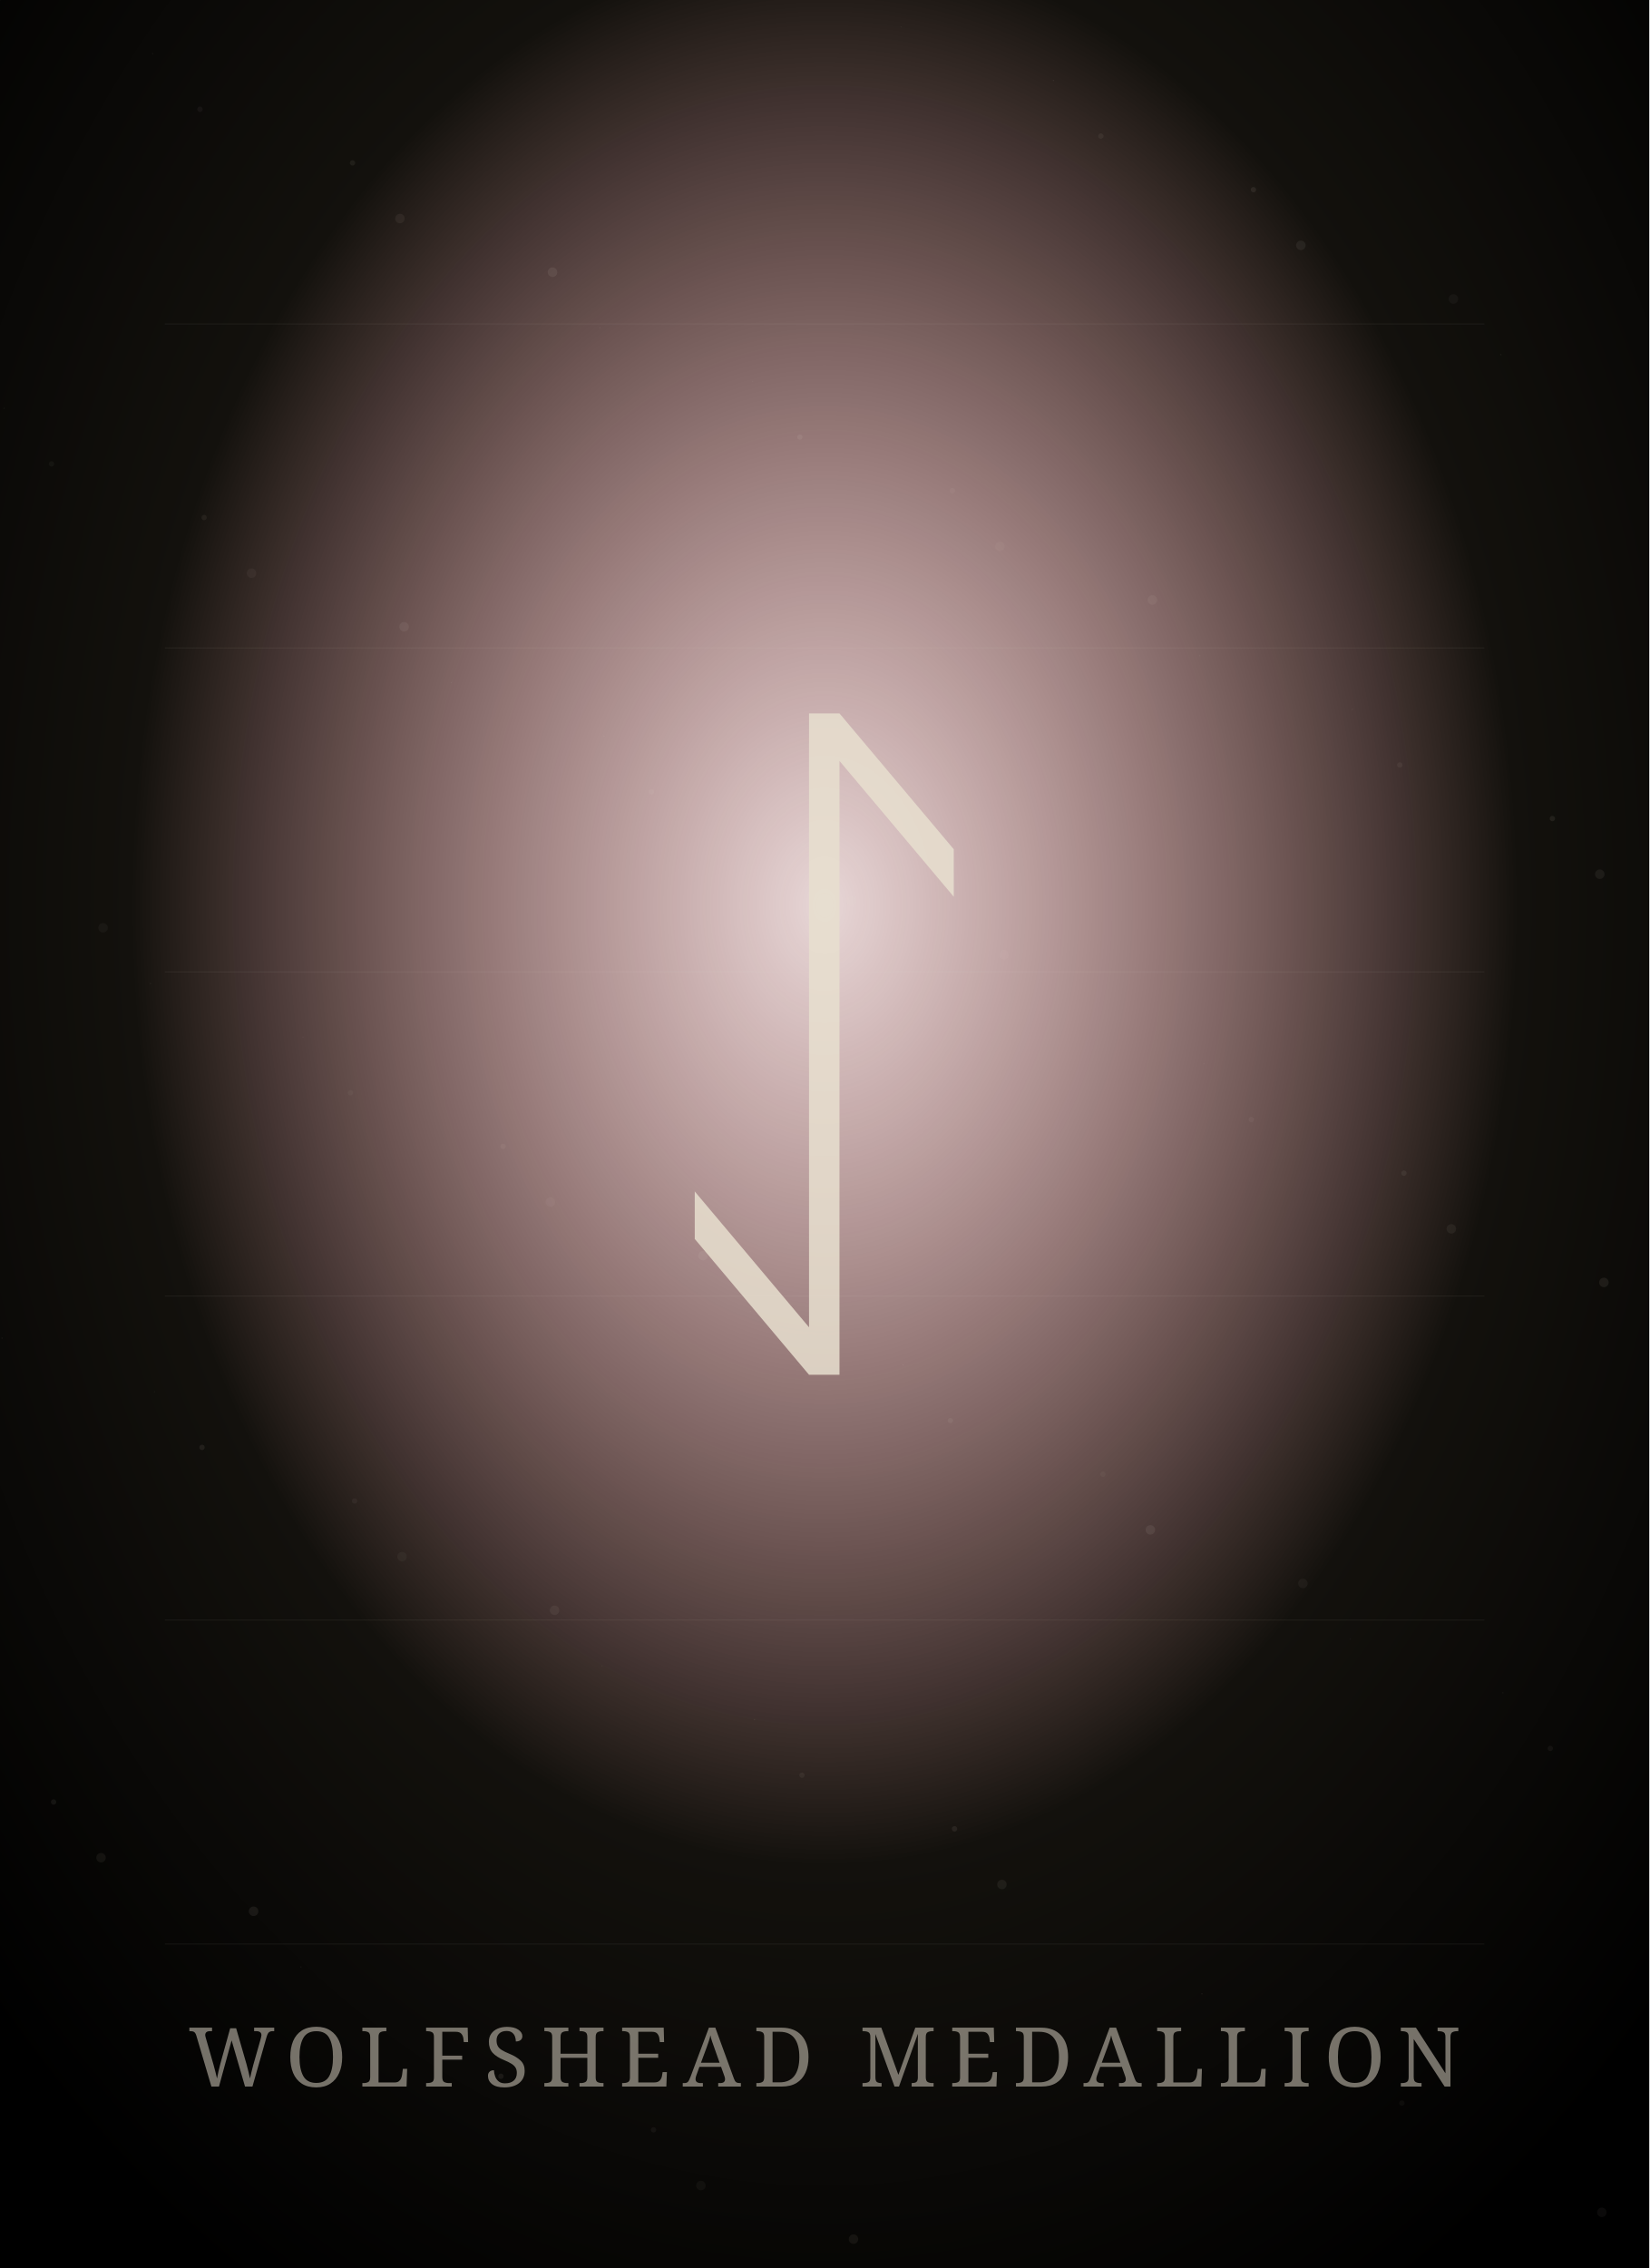
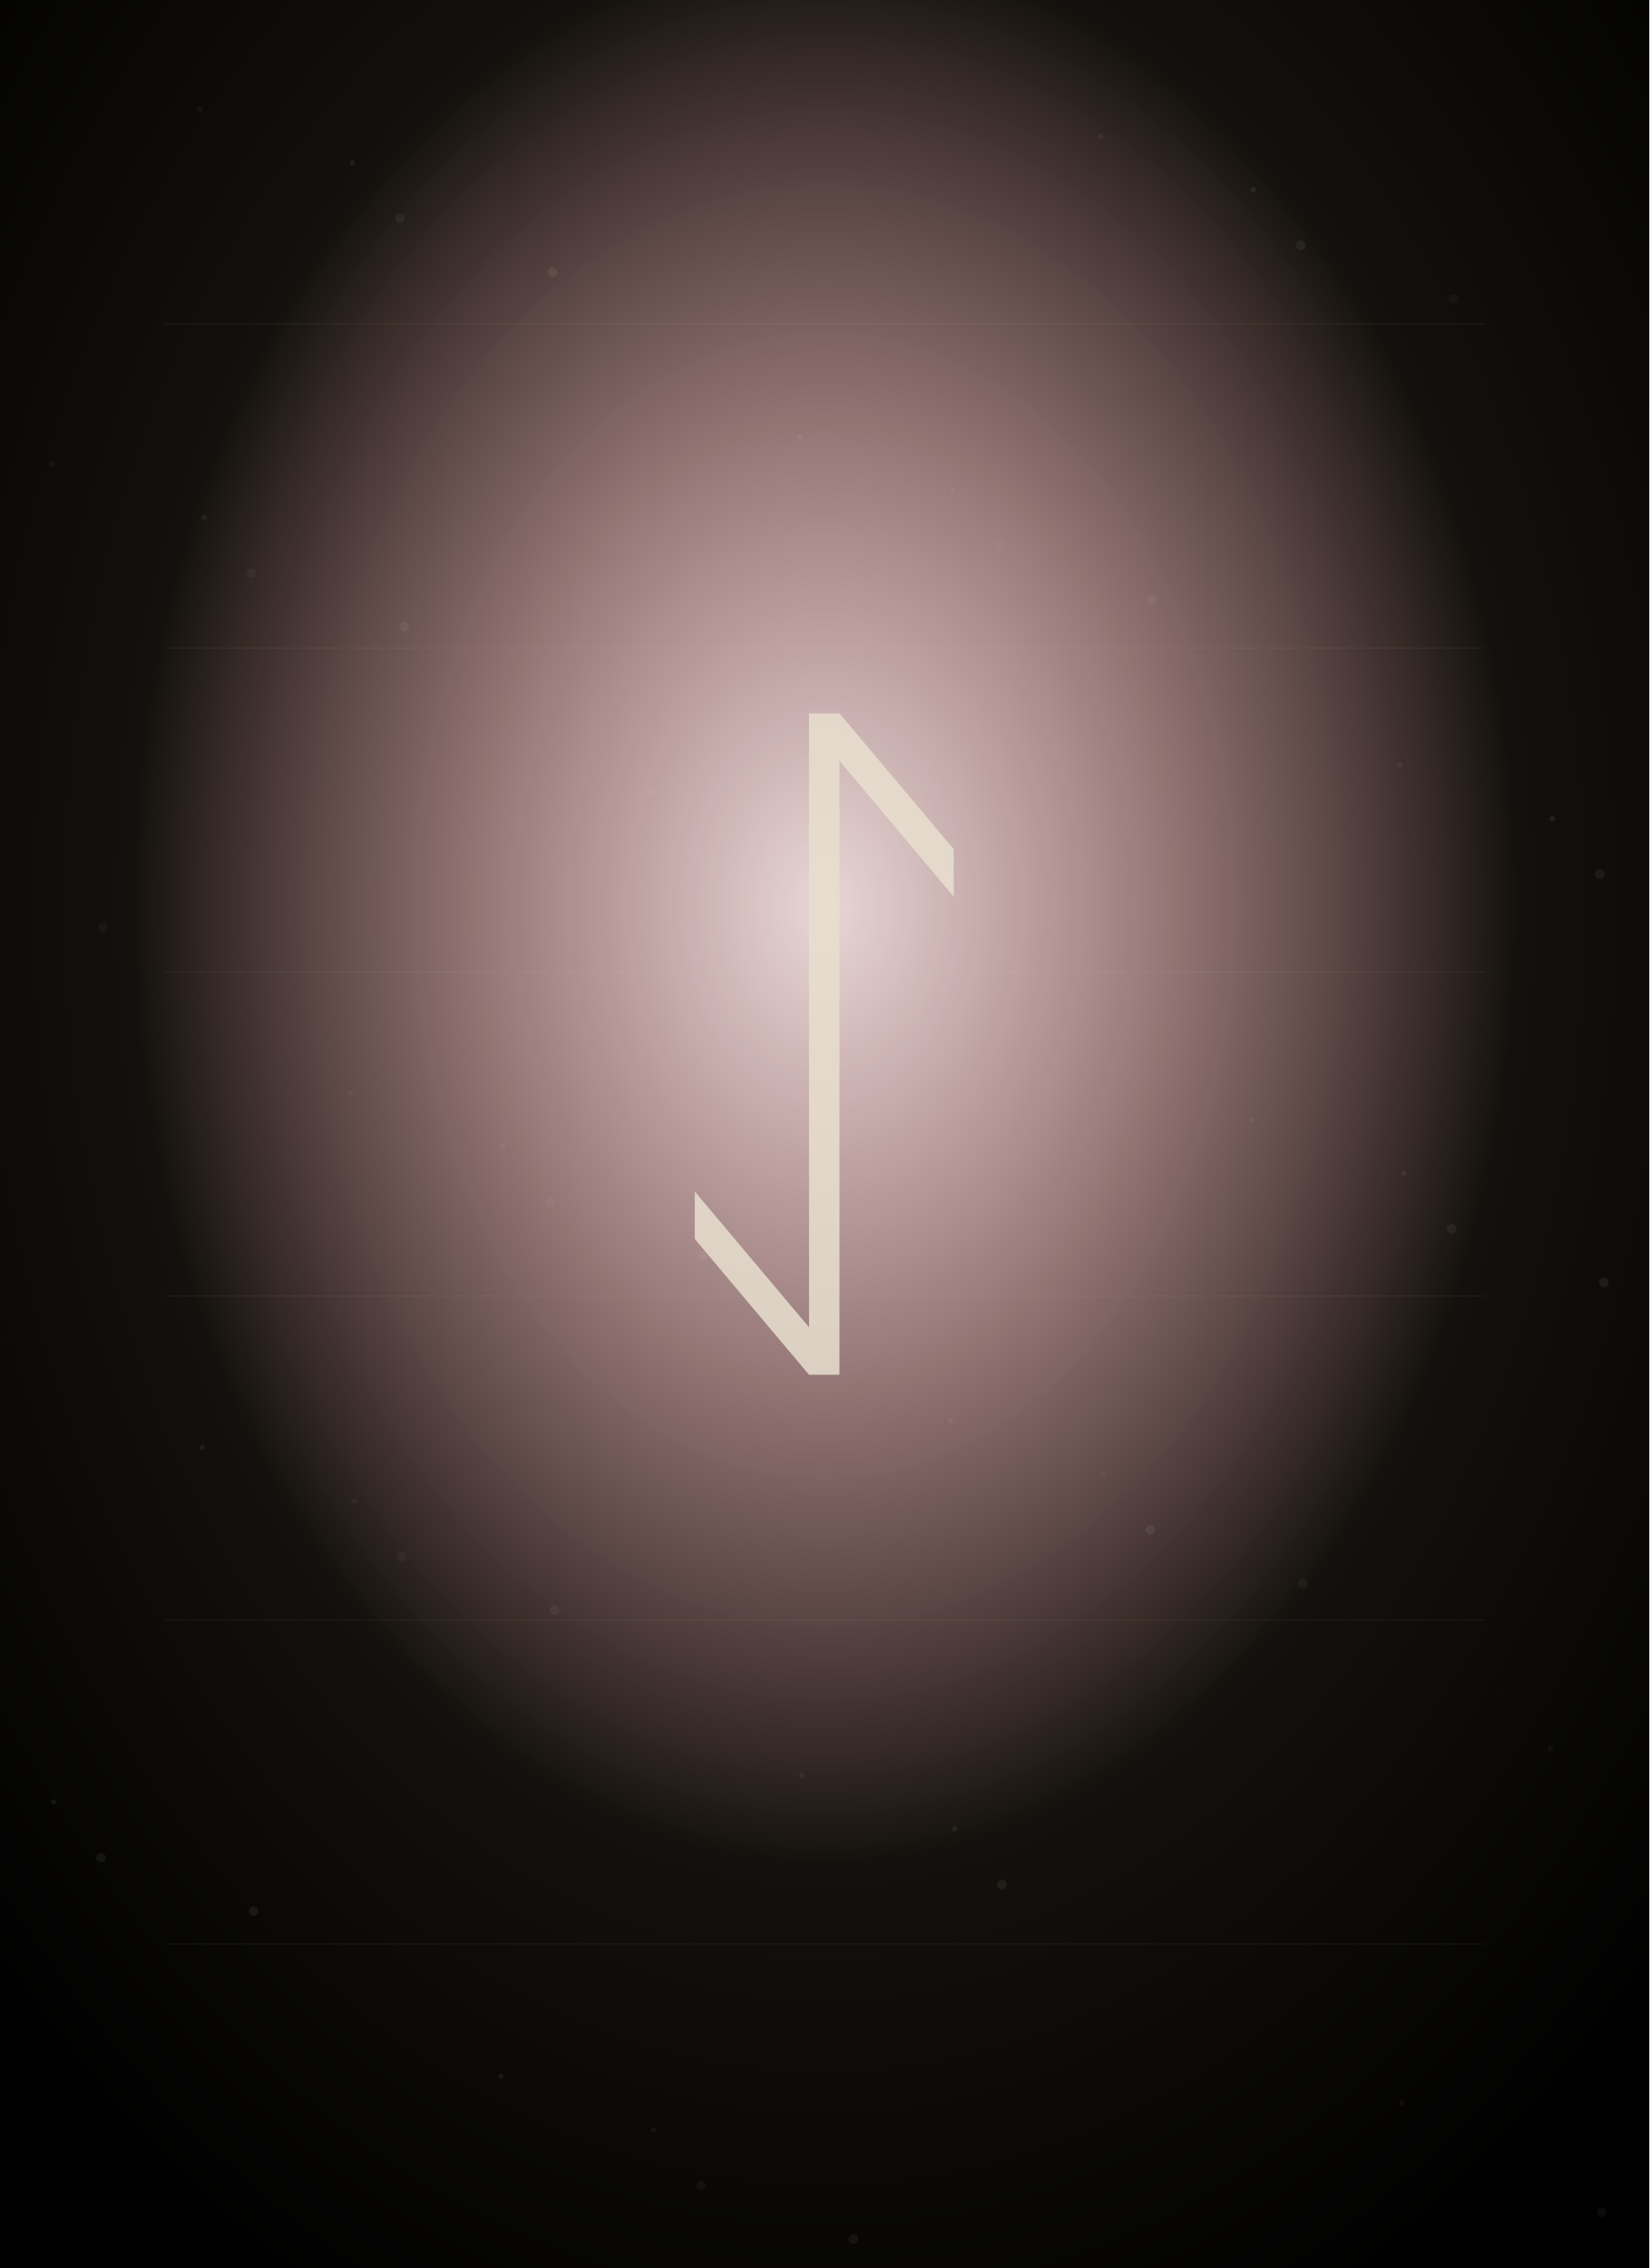
<svg xmlns="http://www.w3.org/2000/svg" viewBox="0 0 800 1100" width="800" height="1100">
  <defs>
    <radialGradient id="g" cx="50%" cy="40%" r="70%">
      <stop offset="0%" stop-color="#7a1d1d" stop-opacity="0.18" />
      <stop offset="60%" stop-color="#13110d" stop-opacity="1" />
      <stop offset="100%" stop-color="#000" stop-opacity="1" />
    </radialGradient>
  </defs>
  <rect width="800" height="1100" fill="url(#g)" />
  <line x1="80" y1="157.143" x2="720" y2="157.143" stroke="#e7dfcf" stroke-opacity="0.06" stroke-width="0.5" />
  <line x1="80" y1="314.286" x2="720" y2="314.286" stroke="#e7dfcf" stroke-opacity="0.06" stroke-width="0.5" />
  <line x1="80" y1="471.429" x2="720" y2="471.429" stroke="#e7dfcf" stroke-opacity="0.06" stroke-width="0.5" />
  <line x1="80" y1="628.571" x2="720" y2="628.571" stroke="#e7dfcf" stroke-opacity="0.06" stroke-width="0.5" />
  <line x1="80" y1="785.714" x2="720" y2="785.714" stroke="#e7dfcf" stroke-opacity="0.06" stroke-width="0.5" />
  <line x1="80" y1="942.857" x2="720" y2="942.857" stroke="#e7dfcf" stroke-opacity="0.06" stroke-width="0.5" />
  <circle cx="0" cy="0" r="0.3" fill="#e7dfcf" opacity="0.04" />
  <circle cx="97" cy="53" r="1.3" fill="#e7dfcf" opacity="0.05" />
  <circle cx="194" cy="106" r="2.3" fill="#e7dfcf" opacity="0.06" />
  <circle cx="291" cy="159" r="0.3" fill="#e7dfcf" opacity="0.07" />
  <circle cx="388" cy="212" r="1.3" fill="#e7dfcf" opacity="0.08" />
  <circle cx="485" cy="265" r="2.3" fill="#e7dfcf" opacity="0.04" />
  <circle cx="582" cy="318" r="0.3" fill="#e7dfcf" opacity="0.05" />
  <circle cx="679" cy="371" r="1.3" fill="#e7dfcf" opacity="0.06" />
  <circle cx="776" cy="424" r="2.3" fill="#e7dfcf" opacity="0.07" />
  <circle cx="73" cy="477" r="0.3" fill="#e7dfcf" opacity="0.08" />
  <circle cx="170" cy="530" r="1.3" fill="#e7dfcf" opacity="0.04" />
  <circle cx="267" cy="583" r="2.3" fill="#e7dfcf" opacity="0.05" />
  <circle cx="364" cy="636" r="0.3" fill="#e7dfcf" opacity="0.06" />
  <circle cx="461" cy="689" r="1.3" fill="#e7dfcf" opacity="0.07" />
  <circle cx="558" cy="742" r="2.3" fill="#e7dfcf" opacity="0.08" />
  <circle cx="655" cy="795" r="0.3" fill="#e7dfcf" opacity="0.04" />
  <circle cx="752" cy="848" r="1.3" fill="#e7dfcf" opacity="0.05" />
  <circle cx="49" cy="901" r="2.3" fill="#e7dfcf" opacity="0.06" />
  <circle cx="146" cy="954" r="0.3" fill="#e7dfcf" opacity="0.07" />
  <circle cx="243" cy="1007" r="1.3" fill="#e7dfcf" opacity="0.08" />
  <circle cx="340" cy="1060" r="2.3" fill="#e7dfcf" opacity="0.04" />
  <circle cx="437" cy="13" r="0.3" fill="#e7dfcf" opacity="0.05" />
  <circle cx="534" cy="66" r="1.3" fill="#e7dfcf" opacity="0.06" />
  <circle cx="631" cy="119" r="2.3" fill="#e7dfcf" opacity="0.07" />
  <circle cx="728" cy="172" r="0.3" fill="#e7dfcf" opacity="0.08" />
  <circle cx="25" cy="225" r="1.3" fill="#e7dfcf" opacity="0.04" />
  <circle cx="122" cy="278" r="2.3" fill="#e7dfcf" opacity="0.05" />
  <circle cx="219" cy="331" r="0.3" fill="#e7dfcf" opacity="0.06" />
  <circle cx="316" cy="384" r="1.3" fill="#e7dfcf" opacity="0.07" />
  <circle cx="413" cy="437" r="2.3" fill="#e7dfcf" opacity="0.08" />
  <circle cx="510" cy="490" r="0.3" fill="#e7dfcf" opacity="0.04" />
  <circle cx="607" cy="543" r="1.3" fill="#e7dfcf" opacity="0.05" />
  <circle cx="704" cy="596" r="2.3" fill="#e7dfcf" opacity="0.06" />
  <circle cx="1" cy="649" r="0.3" fill="#e7dfcf" opacity="0.07" />
  <circle cx="98" cy="702" r="1.3" fill="#e7dfcf" opacity="0.08" />
  <circle cx="195" cy="755" r="2.3" fill="#e7dfcf" opacity="0.04" />
  <circle cx="292" cy="808" r="0.3" fill="#e7dfcf" opacity="0.05" />
  <circle cx="389" cy="861" r="1.3" fill="#e7dfcf" opacity="0.06" />
  <circle cx="486" cy="914" r="2.3" fill="#e7dfcf" opacity="0.07" />
  <circle cx="583" cy="967" r="0.3" fill="#e7dfcf" opacity="0.08" />
  <circle cx="680" cy="1020" r="1.3" fill="#e7dfcf" opacity="0.04" />
  <circle cx="777" cy="1073" r="2.3" fill="#e7dfcf" opacity="0.05" />
  <circle cx="74" cy="26" r="0.3" fill="#e7dfcf" opacity="0.06" />
  <circle cx="171" cy="79" r="1.3" fill="#e7dfcf" opacity="0.07" />
  <circle cx="268" cy="132" r="2.3" fill="#e7dfcf" opacity="0.08" />
  <circle cx="365" cy="185" r="0.3" fill="#e7dfcf" opacity="0.04" />
  <circle cx="462" cy="238" r="1.3" fill="#e7dfcf" opacity="0.05" />
  <circle cx="559" cy="291" r="2.3" fill="#e7dfcf" opacity="0.06" />
  <circle cx="656" cy="344" r="0.3" fill="#e7dfcf" opacity="0.07" />
  <circle cx="753" cy="397" r="1.3" fill="#e7dfcf" opacity="0.08" />
  <circle cx="50" cy="450" r="2.3" fill="#e7dfcf" opacity="0.04" />
  <circle cx="147" cy="503" r="0.3" fill="#e7dfcf" opacity="0.05" />
  <circle cx="244" cy="556" r="1.3" fill="#e7dfcf" opacity="0.06" />
  <circle cx="341" cy="609" r="2.3" fill="#e7dfcf" opacity="0.07" />
  <circle cx="438" cy="662" r="0.3" fill="#e7dfcf" opacity="0.08" />
  <circle cx="535" cy="715" r="1.3" fill="#e7dfcf" opacity="0.04" />
  <circle cx="632" cy="768" r="2.3" fill="#e7dfcf" opacity="0.05" />
  <circle cx="729" cy="821" r="0.3" fill="#e7dfcf" opacity="0.06" />
  <circle cx="26" cy="874" r="1.3" fill="#e7dfcf" opacity="0.07" />
  <circle cx="123" cy="927" r="2.3" fill="#e7dfcf" opacity="0.08" />
  <circle cx="220" cy="980" r="0.3" fill="#e7dfcf" opacity="0.04" />
  <circle cx="317" cy="1033" r="1.3" fill="#e7dfcf" opacity="0.05" />
  <circle cx="414" cy="1086" r="2.3" fill="#e7dfcf" opacity="0.06" />
  <circle cx="511" cy="39" r="0.3" fill="#e7dfcf" opacity="0.07" />
  <circle cx="608" cy="92" r="1.3" fill="#e7dfcf" opacity="0.08" />
  <circle cx="705" cy="145" r="2.3" fill="#e7dfcf" opacity="0.04" />
  <circle cx="2" cy="198" r="0.3" fill="#e7dfcf" opacity="0.05" />
  <circle cx="99" cy="251" r="1.3" fill="#e7dfcf" opacity="0.06" />
  <circle cx="196" cy="304" r="2.3" fill="#e7dfcf" opacity="0.07" />
  <circle cx="293" cy="357" r="0.3" fill="#e7dfcf" opacity="0.08" />
  <circle cx="390" cy="410" r="1.3" fill="#e7dfcf" opacity="0.04" />
  <circle cx="487" cy="463" r="2.3" fill="#e7dfcf" opacity="0.05" />
  <circle cx="584" cy="516" r="0.3" fill="#e7dfcf" opacity="0.06" />
  <circle cx="681" cy="569" r="1.3" fill="#e7dfcf" opacity="0.07" />
  <circle cx="778" cy="622" r="2.3" fill="#e7dfcf" opacity="0.08" />
  <circle cx="75" cy="675" r="0.3" fill="#e7dfcf" opacity="0.04" />
  <circle cx="172" cy="728" r="1.3" fill="#e7dfcf" opacity="0.05" />
  <circle cx="269" cy="781" r="2.3" fill="#e7dfcf" opacity="0.06" />
  <circle cx="366" cy="834" r="0.3" fill="#e7dfcf" opacity="0.07" />
  <circle cx="463" cy="887" r="1.3" fill="#e7dfcf" opacity="0.08" />
  <text x="50%" y="48%" text-anchor="middle" font-family="serif" font-size="360" fill="#e7dfcf" fill-opacity="0.85" dominant-baseline="middle">ᛇ</text>
-   <text x="50%" y="92%" text-anchor="middle" font-family="serif" font-size="40" fill="#e7dfcf" fill-opacity="0.5" letter-spacing="6">WOLFSHEAD MEDALLION</text>
</svg>
